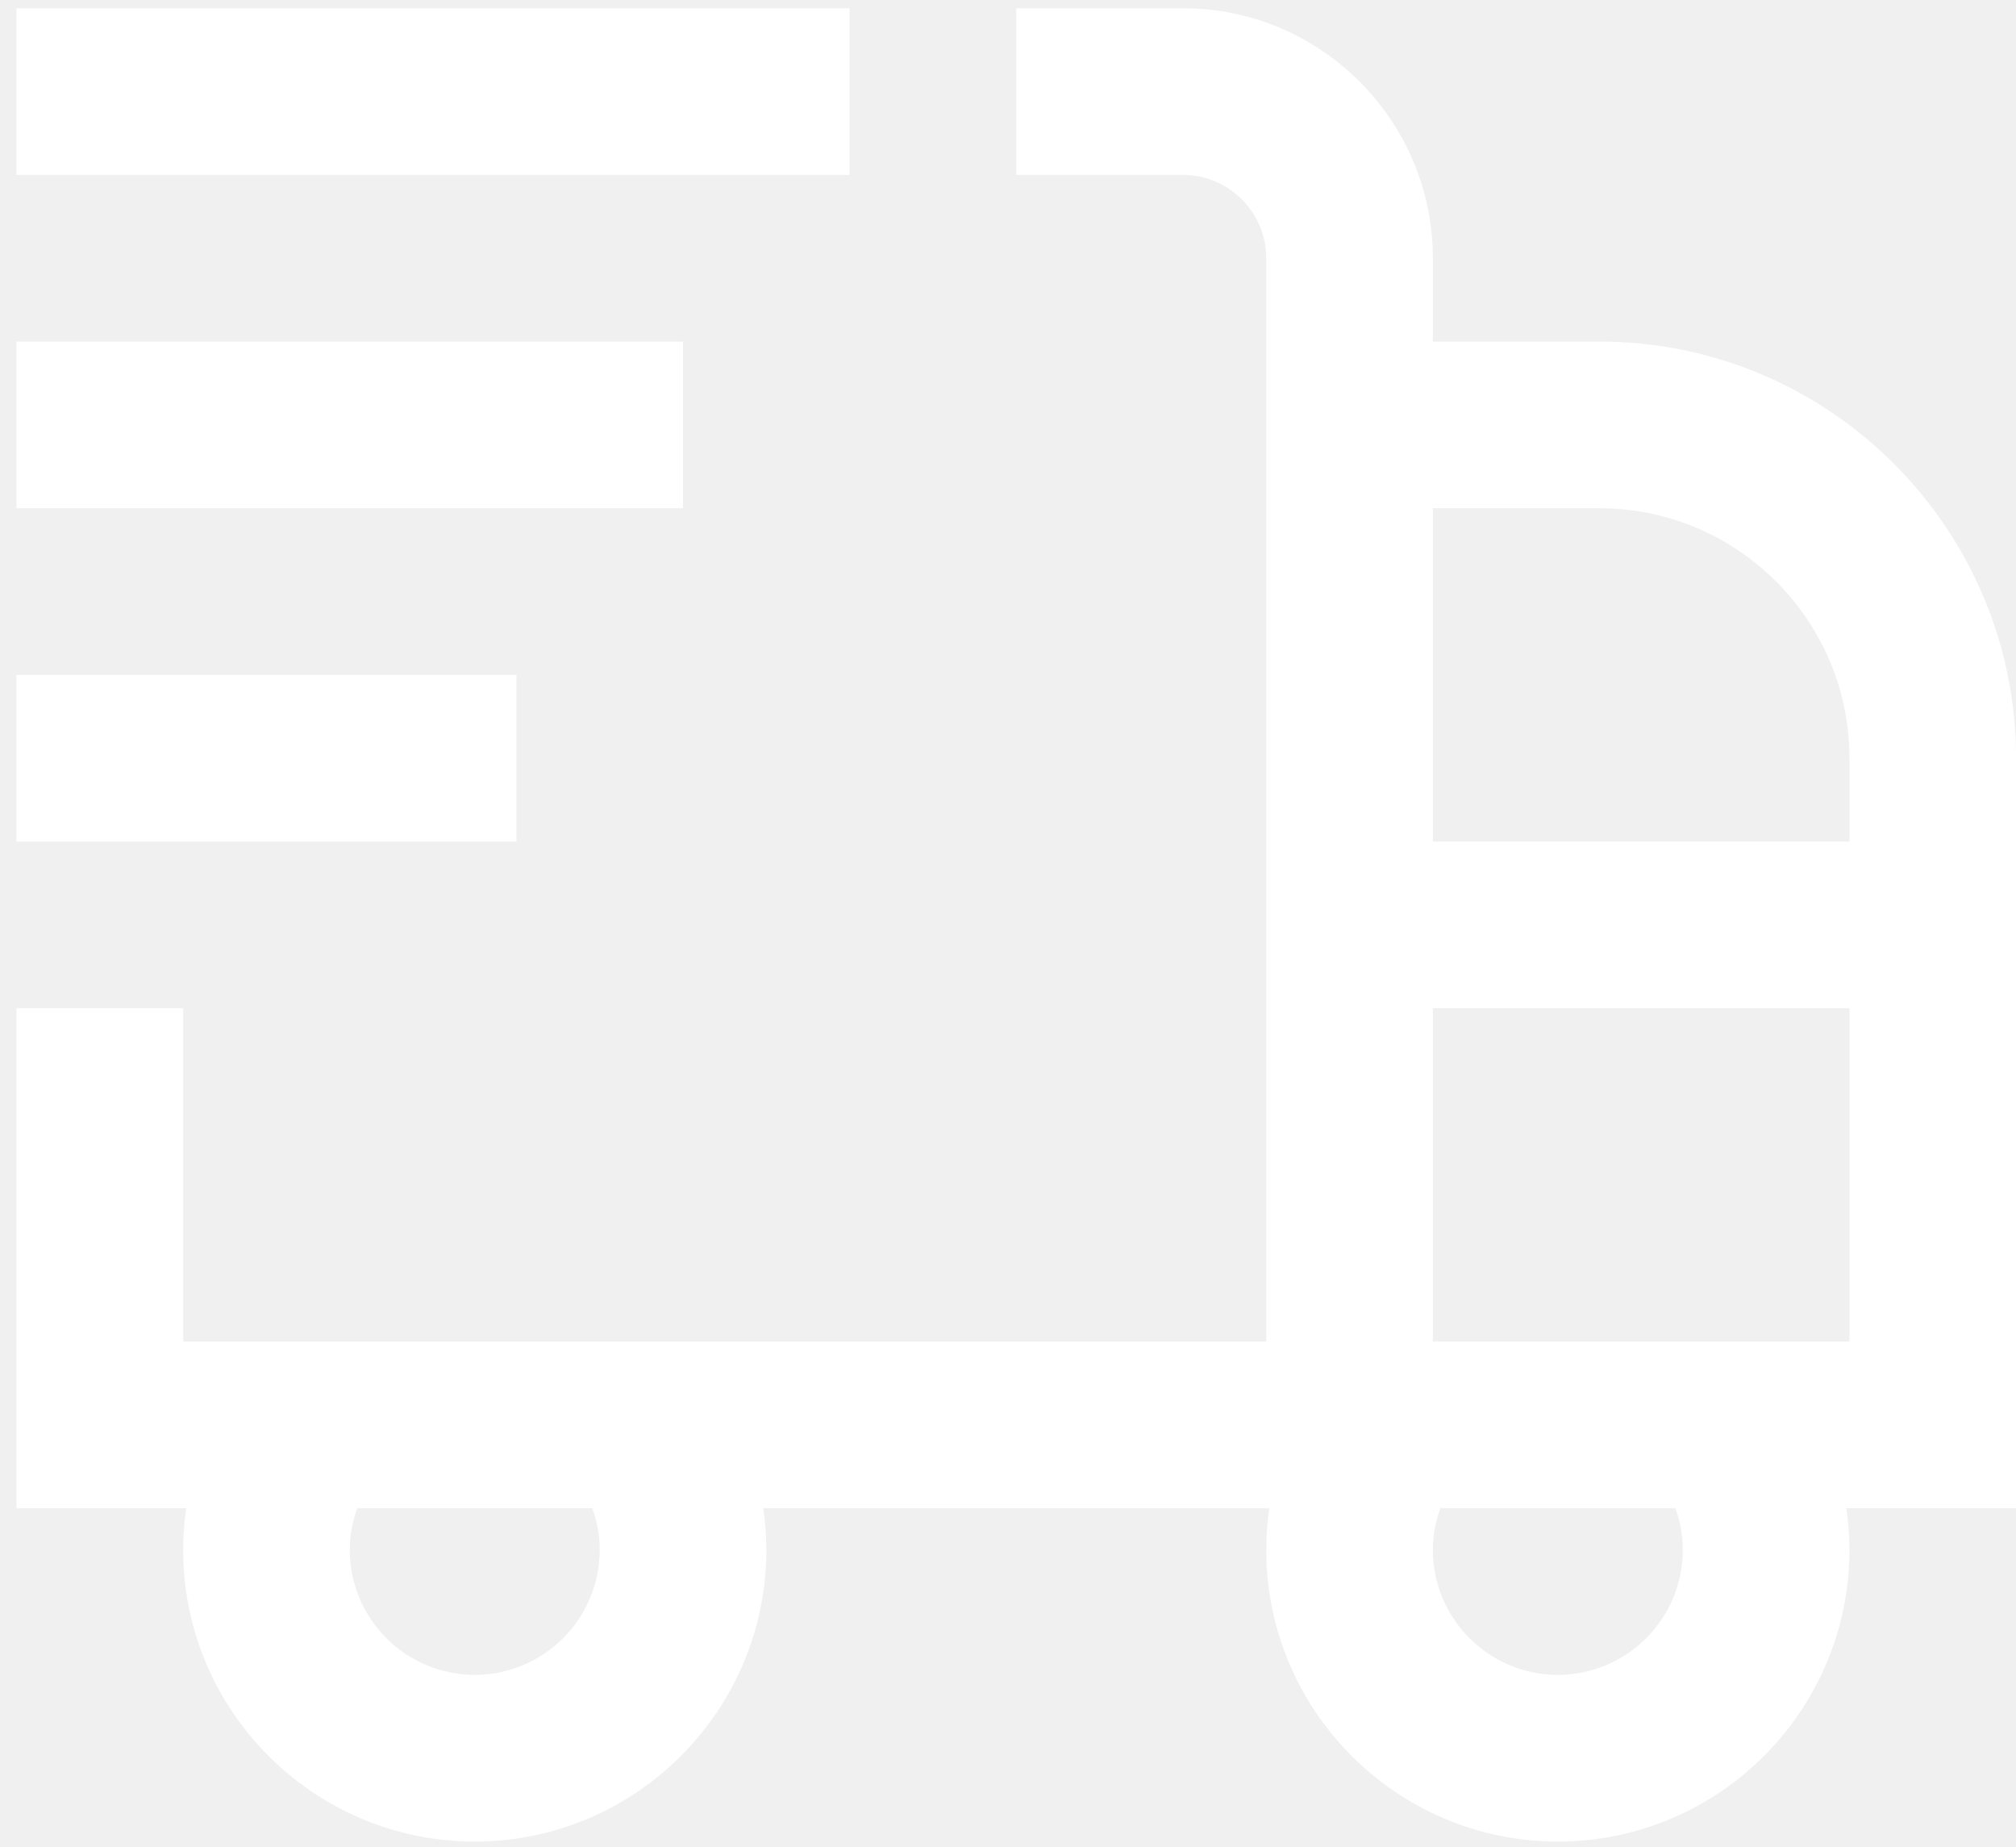
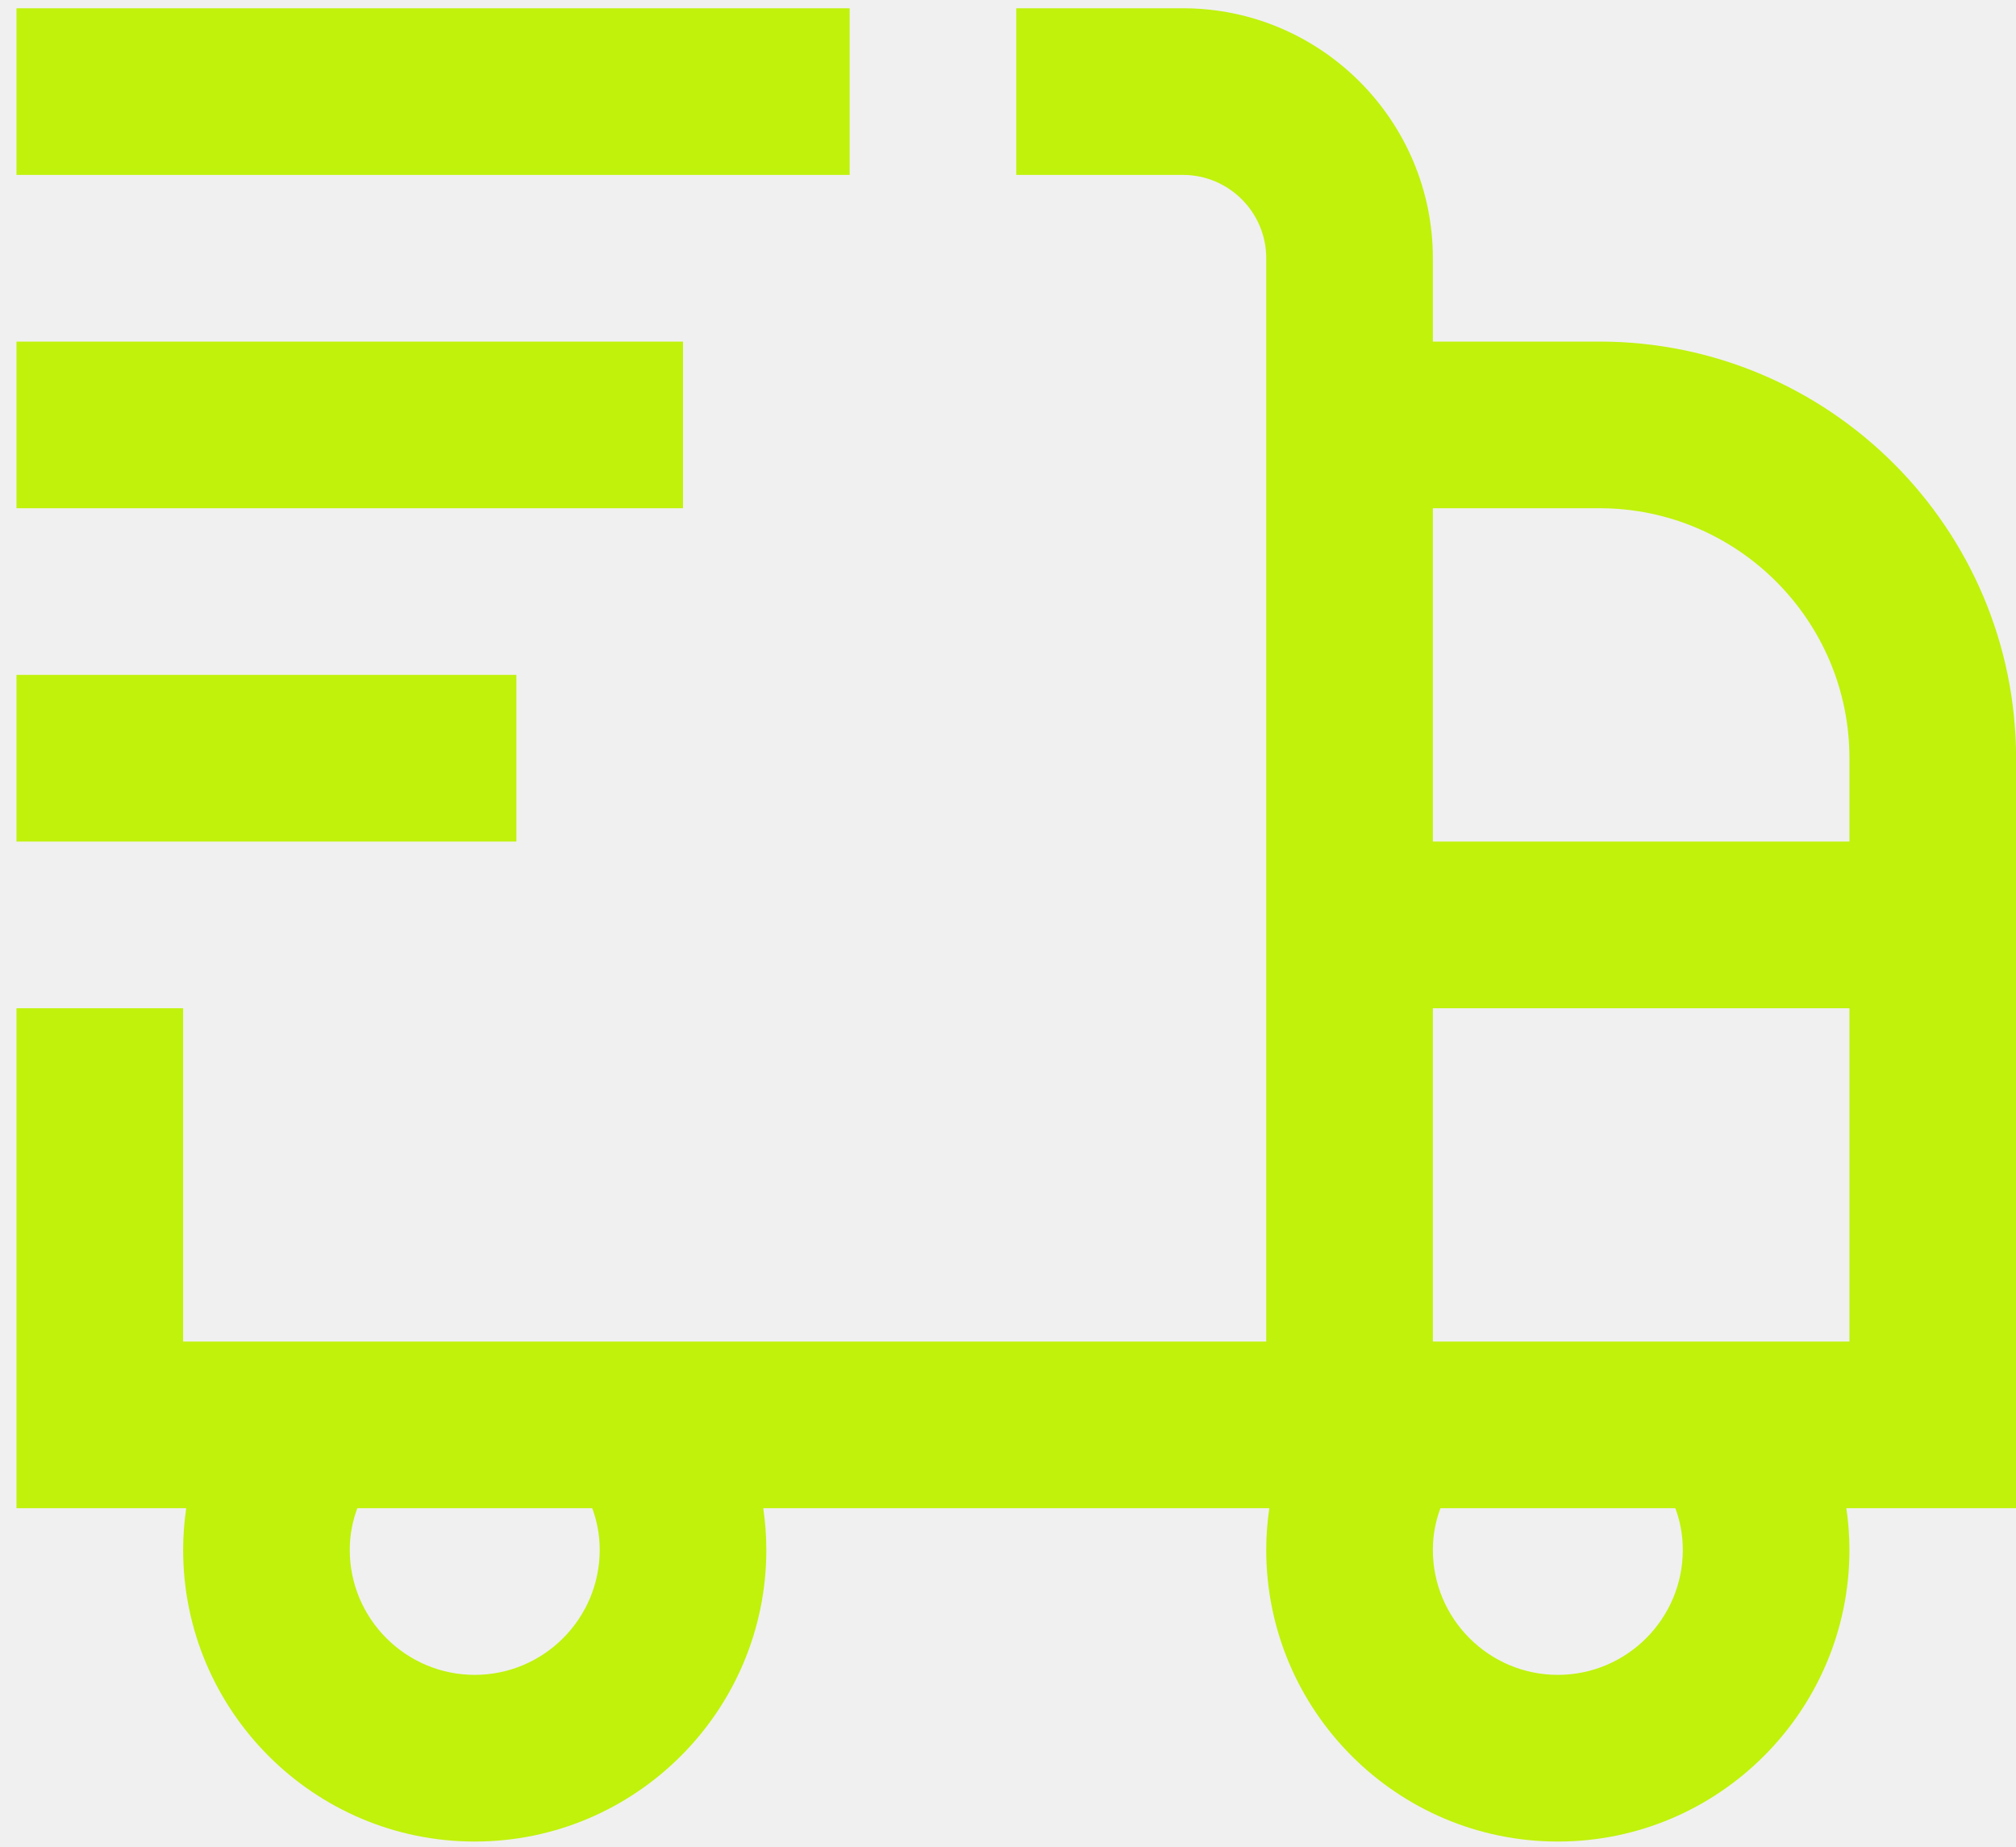
<svg xmlns="http://www.w3.org/2000/svg" width="95" height="87" viewBox="0 0 95 87" fill="none">
-   <path d="M95.003 35.724C95.003 24.899 86.197 16.093 75.373 16.093H67.521V12.167C67.521 5.673 62.236 0.389 55.743 0.389H47.89V8.241H55.743C57.91 8.241 59.669 10.004 59.669 12.167V63.206H8.63V47.502H0.777V71.058H8.775C8.681 71.706 8.63 72.358 8.63 73.021C8.63 80.599 14.793 86.763 22.371 86.763C29.948 86.763 36.112 80.599 36.112 73.021C36.112 72.358 36.061 71.706 35.967 71.058H59.814C59.72 71.706 59.669 72.358 59.669 73.021C59.669 80.599 65.833 86.763 73.41 86.763C80.987 86.763 87.151 80.599 87.151 73.021C87.151 72.358 87.1 71.706 87.006 71.058H95.003V35.724ZM28.26 73.021C28.26 76.268 25.618 78.91 22.371 78.91C19.124 78.91 16.482 76.268 16.482 73.021C16.482 72.279 16.627 71.624 16.839 71.058H27.907C28.119 71.624 28.26 72.279 28.26 73.021ZM75.373 23.945C81.867 23.945 87.151 29.23 87.151 35.724V39.65H67.521V23.945H75.373ZM79.299 73.021C79.299 76.268 76.657 78.91 73.41 78.91C70.163 78.91 67.521 76.268 67.521 73.021C67.521 72.279 67.666 71.624 67.878 71.058H78.946C79.158 71.624 79.299 72.279 79.299 73.021ZM67.521 63.206V47.502H87.151V63.206H67.521ZM40.038 8.241H0.777V0.389H40.038V8.241ZM32.186 23.945H0.777V16.093H32.186V23.945ZM24.334 39.65H0.777V31.797H24.334V39.65Z" fill="white" />
+   <path d="M95.003 35.724C95.003 24.899 86.197 16.093 75.373 16.093H67.521V12.167C67.521 5.673 62.236 0.389 55.743 0.389H47.89V8.241H55.743C57.91 8.241 59.669 10.004 59.669 12.167V63.206H8.63V47.502H0.777V71.058H8.775C8.681 71.706 8.63 72.358 8.63 73.021C8.63 80.599 14.793 86.763 22.371 86.763C29.948 86.763 36.112 80.599 36.112 73.021C36.112 72.358 36.061 71.706 35.967 71.058H59.814C59.72 71.706 59.669 72.358 59.669 73.021C59.669 80.599 65.833 86.763 73.41 86.763C80.987 86.763 87.151 80.599 87.151 73.021C87.151 72.358 87.1 71.706 87.006 71.058H95.003V35.724ZM28.26 73.021C28.26 76.268 25.618 78.91 22.371 78.91C19.124 78.91 16.482 76.268 16.482 73.021C16.482 72.279 16.627 71.624 16.839 71.058H27.907C28.119 71.624 28.26 72.279 28.26 73.021ZM75.373 23.945C81.867 23.945 87.151 29.23 87.151 35.724V39.65H67.521V23.945H75.373ZM79.299 73.021C79.299 76.268 76.657 78.91 73.41 78.91C70.163 78.91 67.521 76.268 67.521 73.021C67.521 72.279 67.666 71.624 67.878 71.058H78.946C79.158 71.624 79.299 72.279 79.299 73.021ZM67.521 63.206V47.502H87.151V63.206H67.521ZM40.038 8.241H0.777V0.389H40.038V8.241ZM32.186 23.945H0.777V16.093H32.186V23.945ZM24.334 39.65H0.777V31.797H24.334V39.65Z" fill="#C0F20C" />
</svg>
